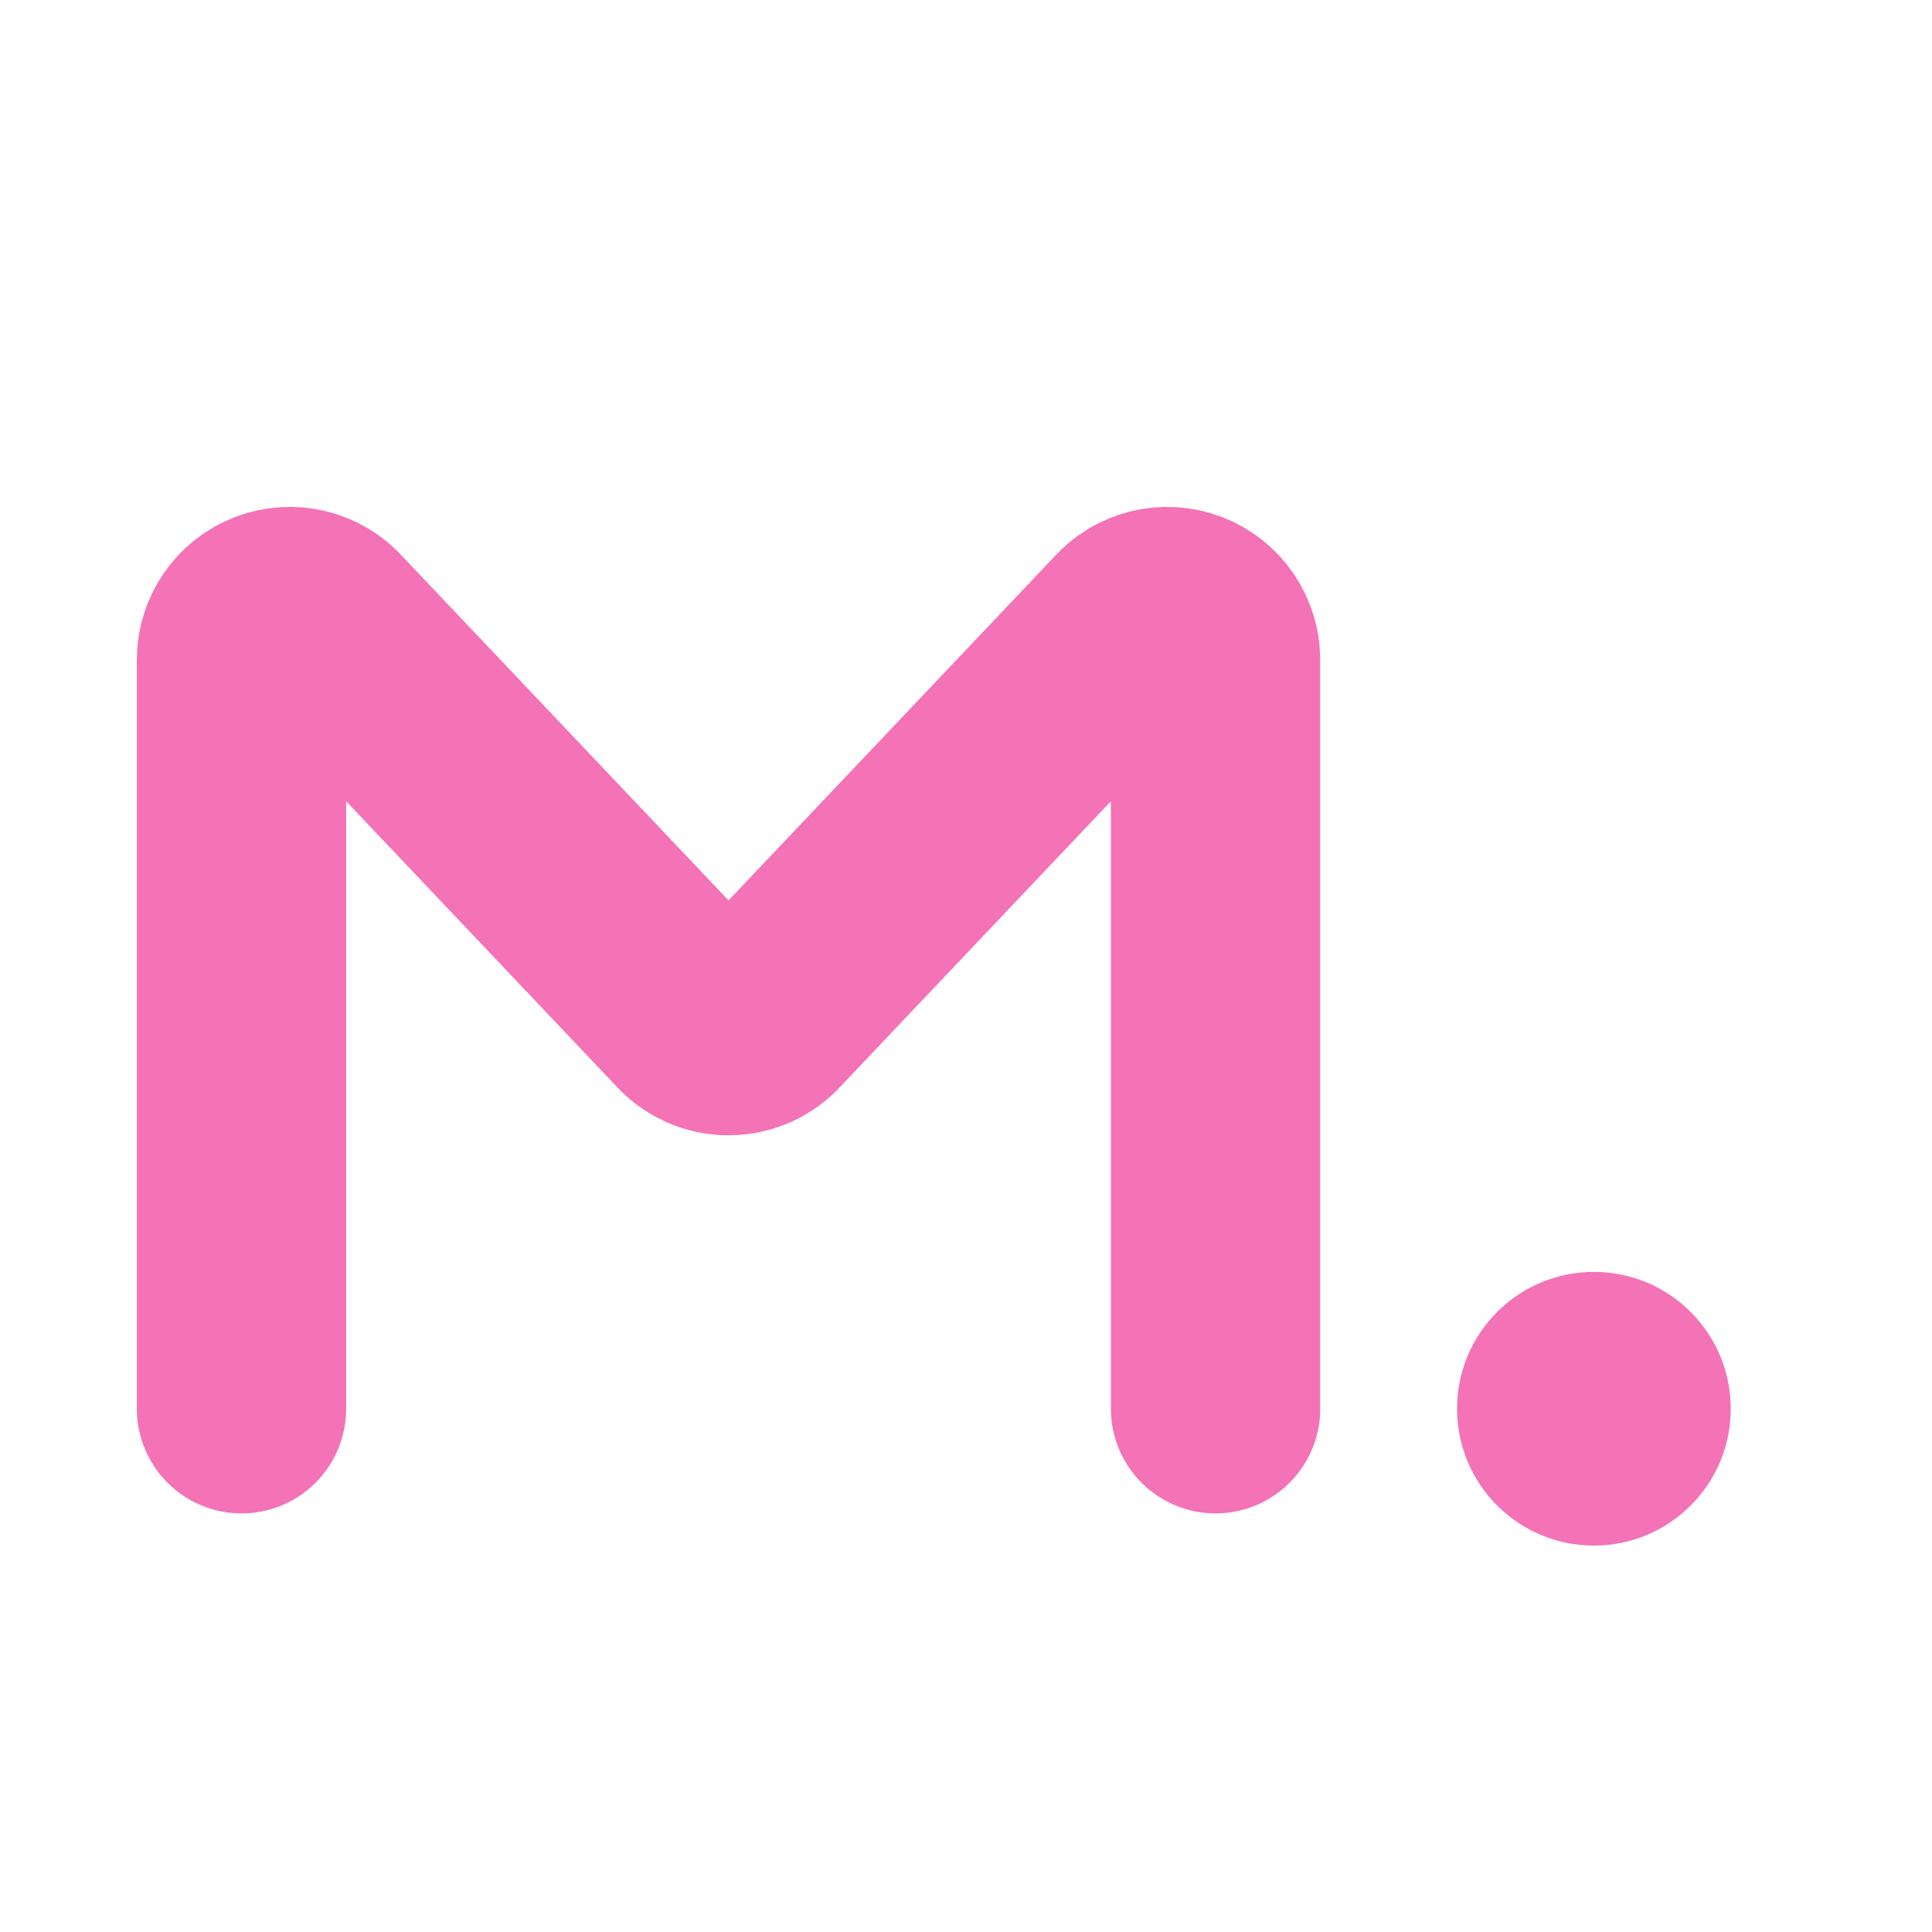
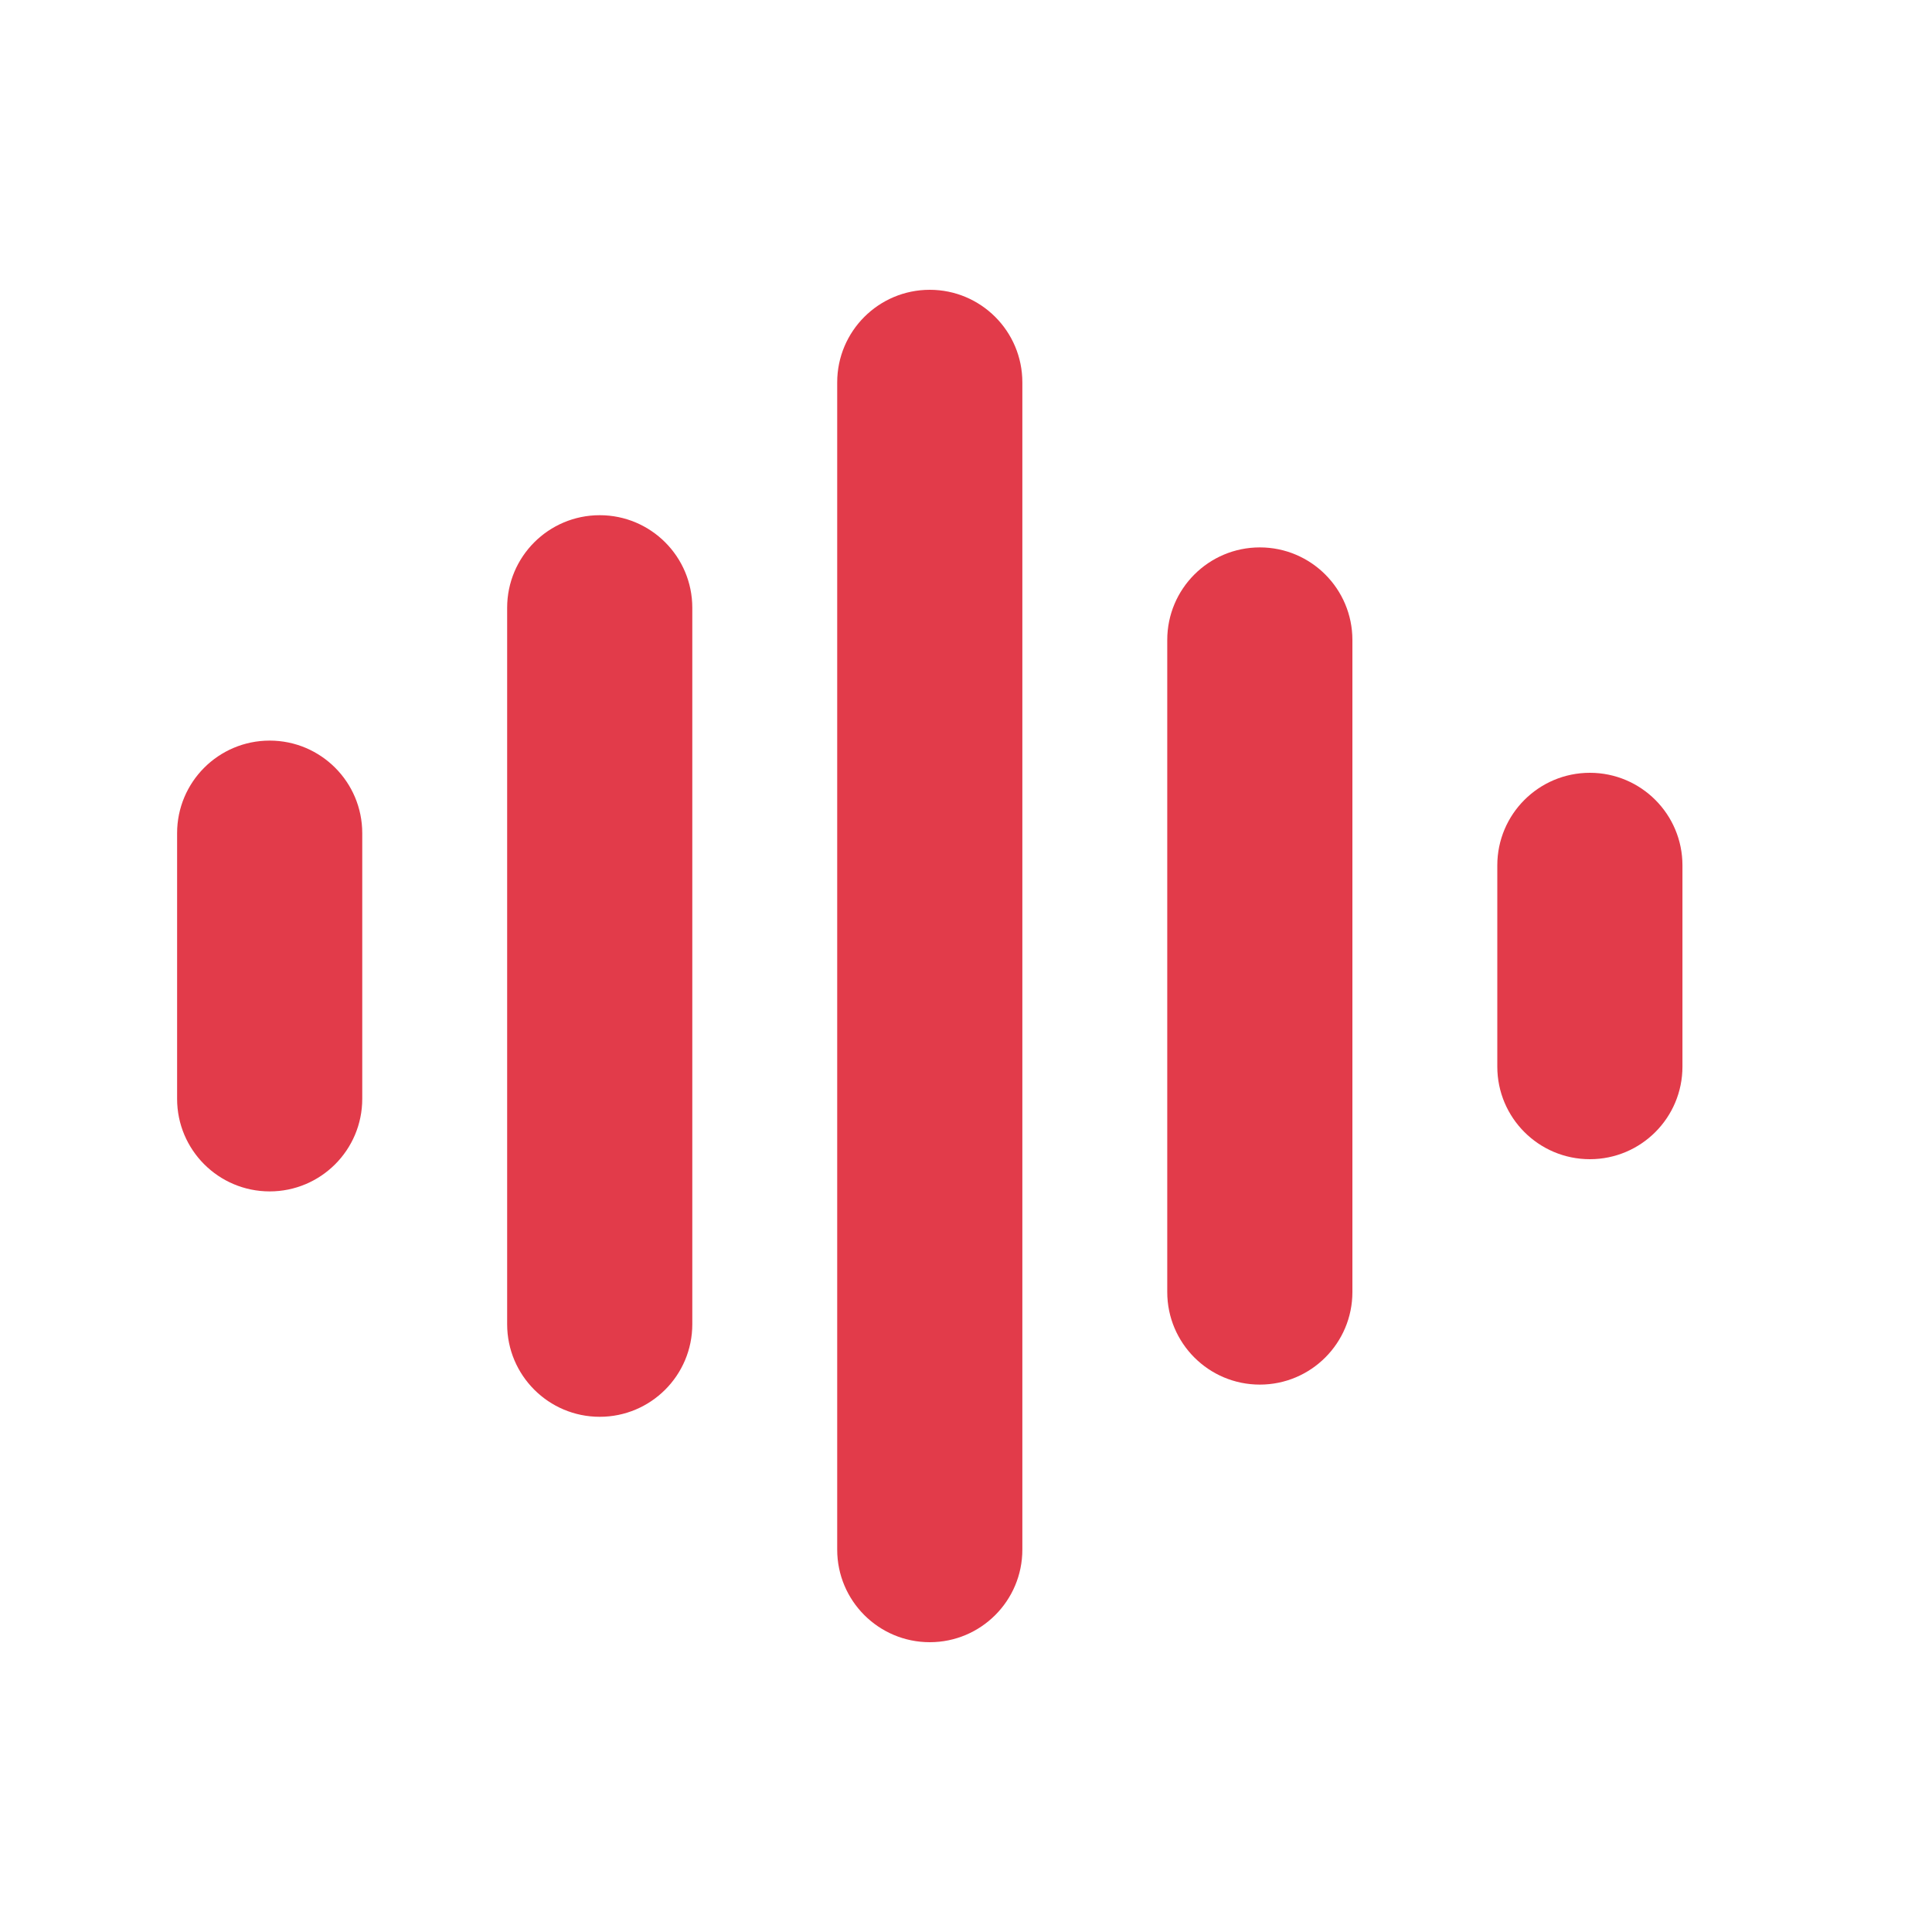
- <svg xmlns="http://www.w3.org/2000/svg" viewBox="0 0 24 24" fill="none">
-   <path d="M3 17.5V8.2a.6.6 0 0 1 1.05-.4L8.6 12.6a.6.6 0 0 0 .9 0l4.55-4.8a.6.6 0 0 1 1.05.4v9.3" stroke="#f472b6" stroke-width="2.6" stroke-linecap="round" stroke-linejoin="round" />
-   <circle cx="19.8" cy="17.5" r="1.7" fill="#f472b6" />
+ <svg xmlns="http://www.w3.org/2000/svg" viewBox="0 0 24 24">
+   <rect x="2.2" y="9.2" width="2.3" height="5.6" rx="1.15" fill="#E23B4A" />
+   <rect x="6.3" y="6.4" width="2.3" height="11.2" rx="1.15" fill="#E23B4A" />
+   <rect x="10.4" y="3.6" width="2.3" height="16.8" rx="1.15" fill="#E23B4A" />
+   <rect x="14.5" y="6.8" width="2.3" height="10.4" rx="1.15" fill="#E23B4A" />
+   <rect x="18.6" y="9.6" width="2.3" height="4.8" rx="1.15" fill="#E23B4A" />
</svg>
